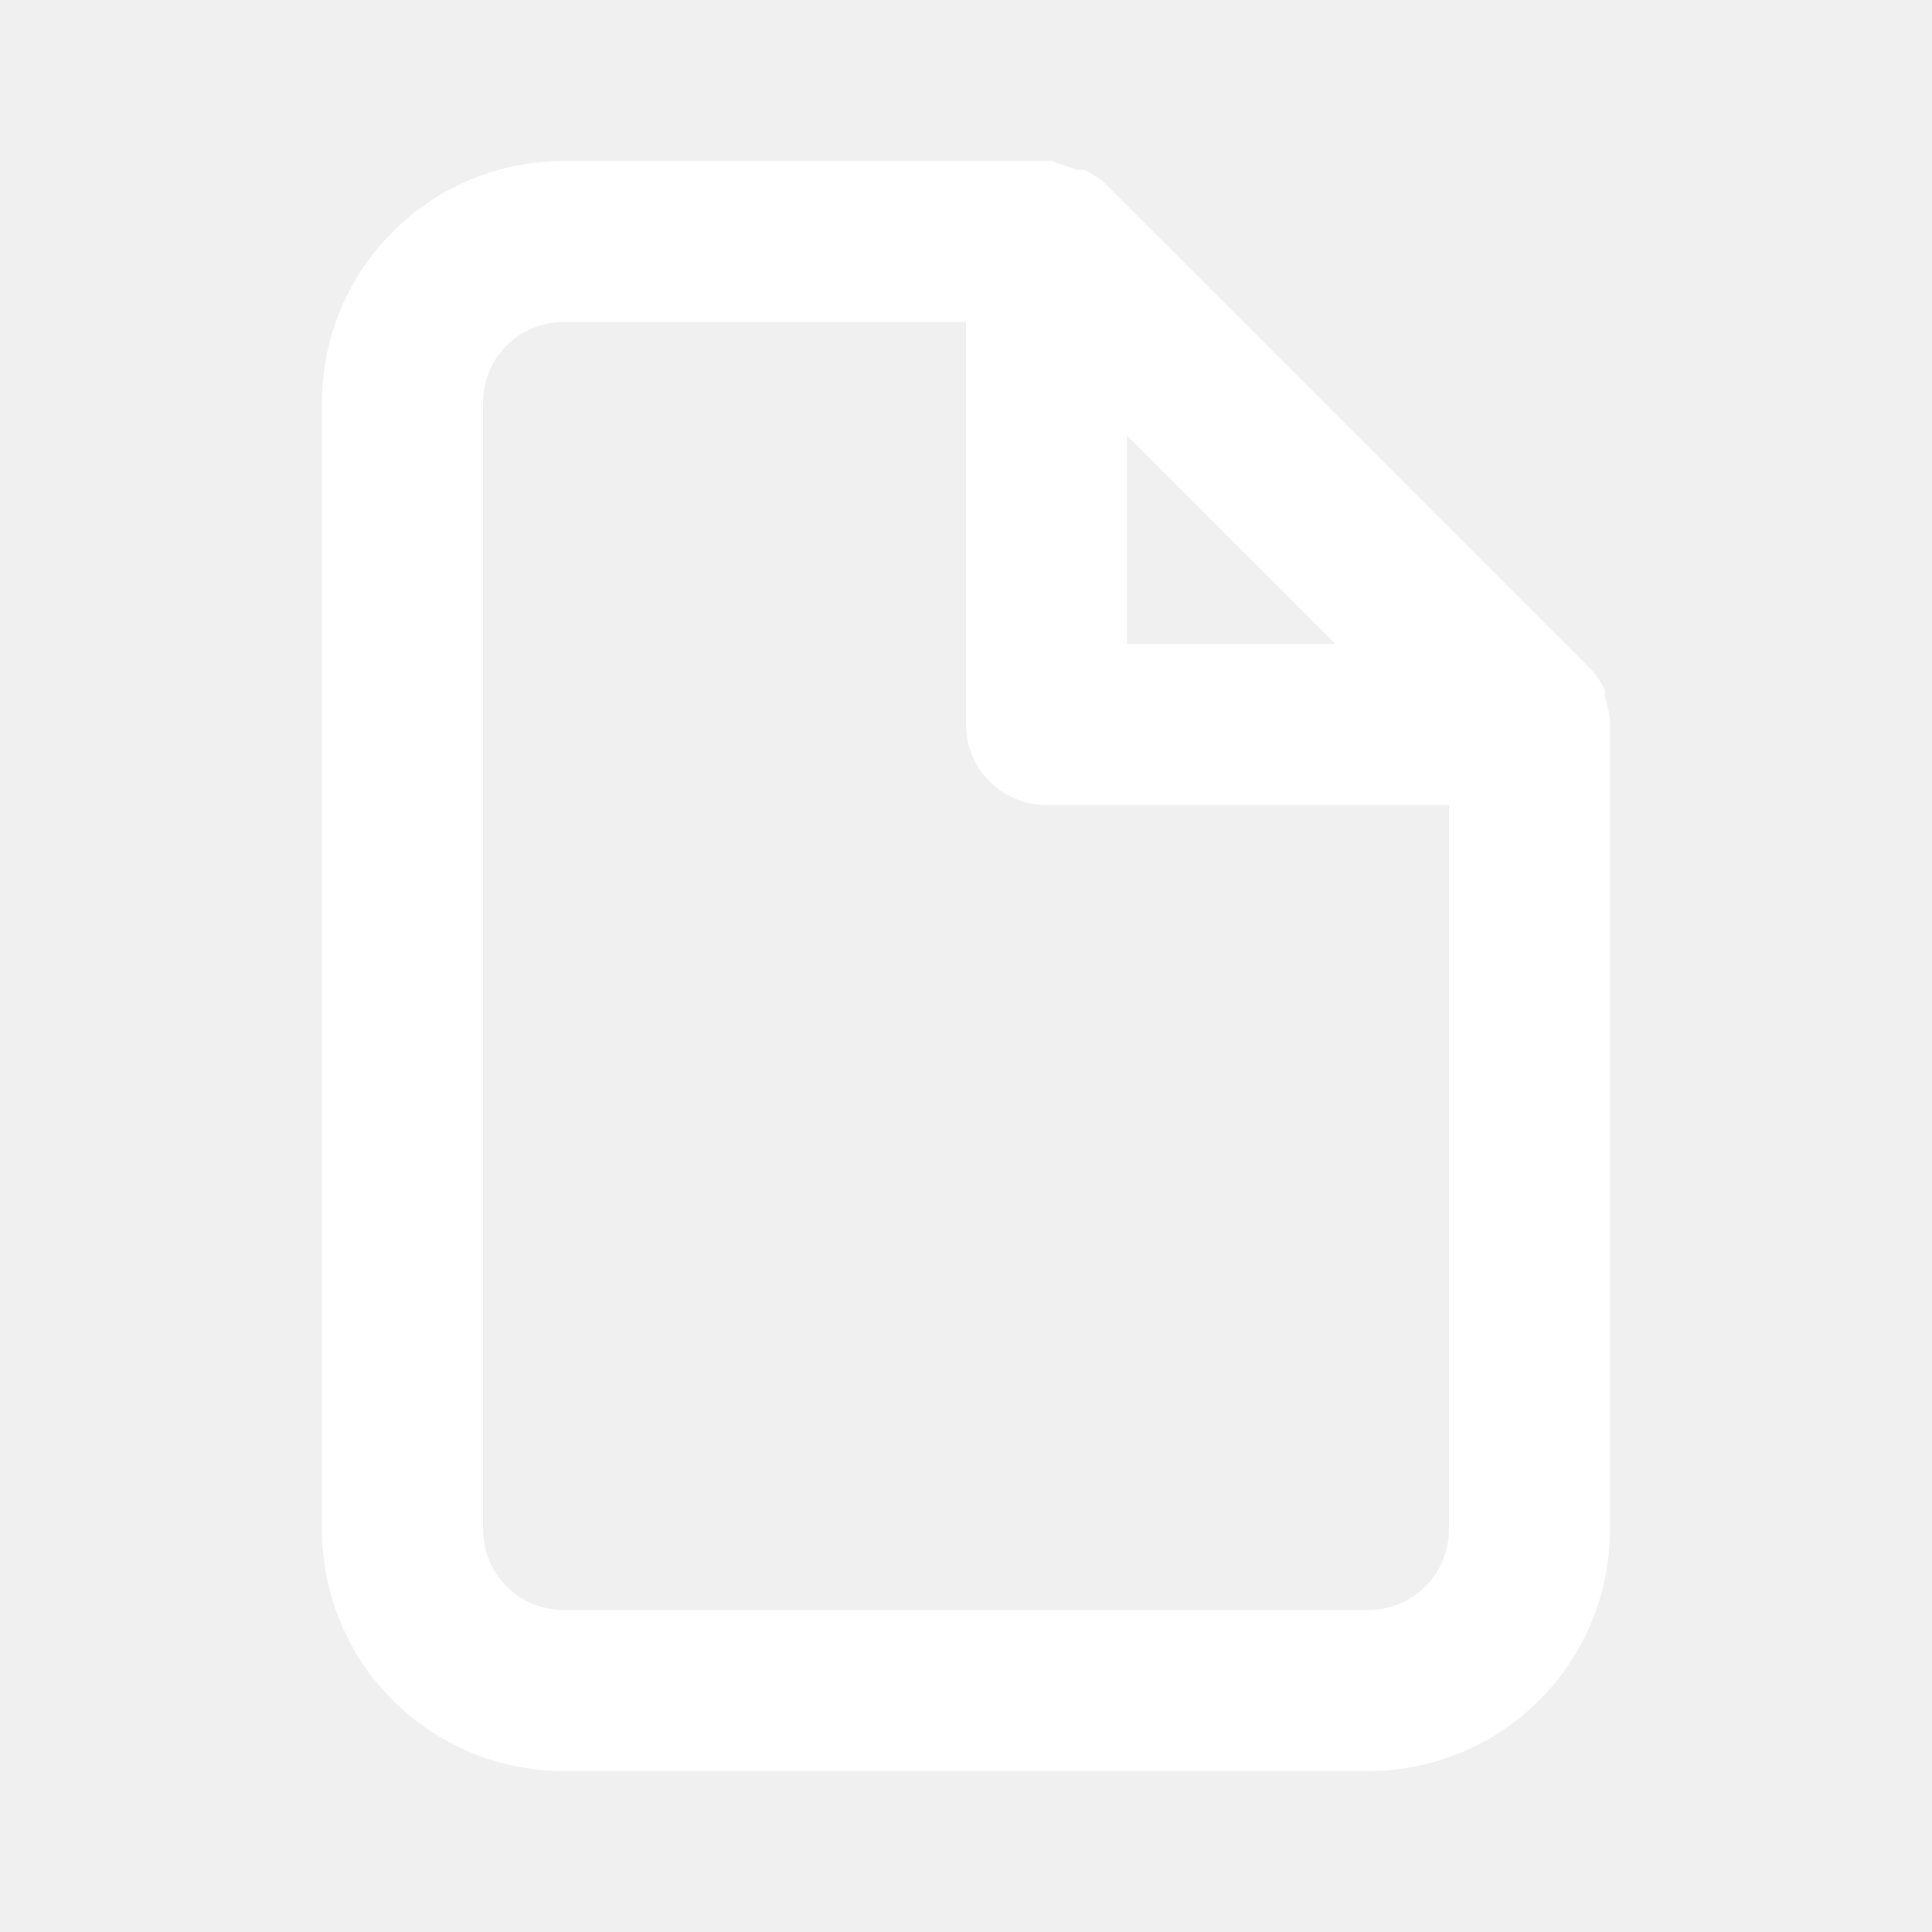
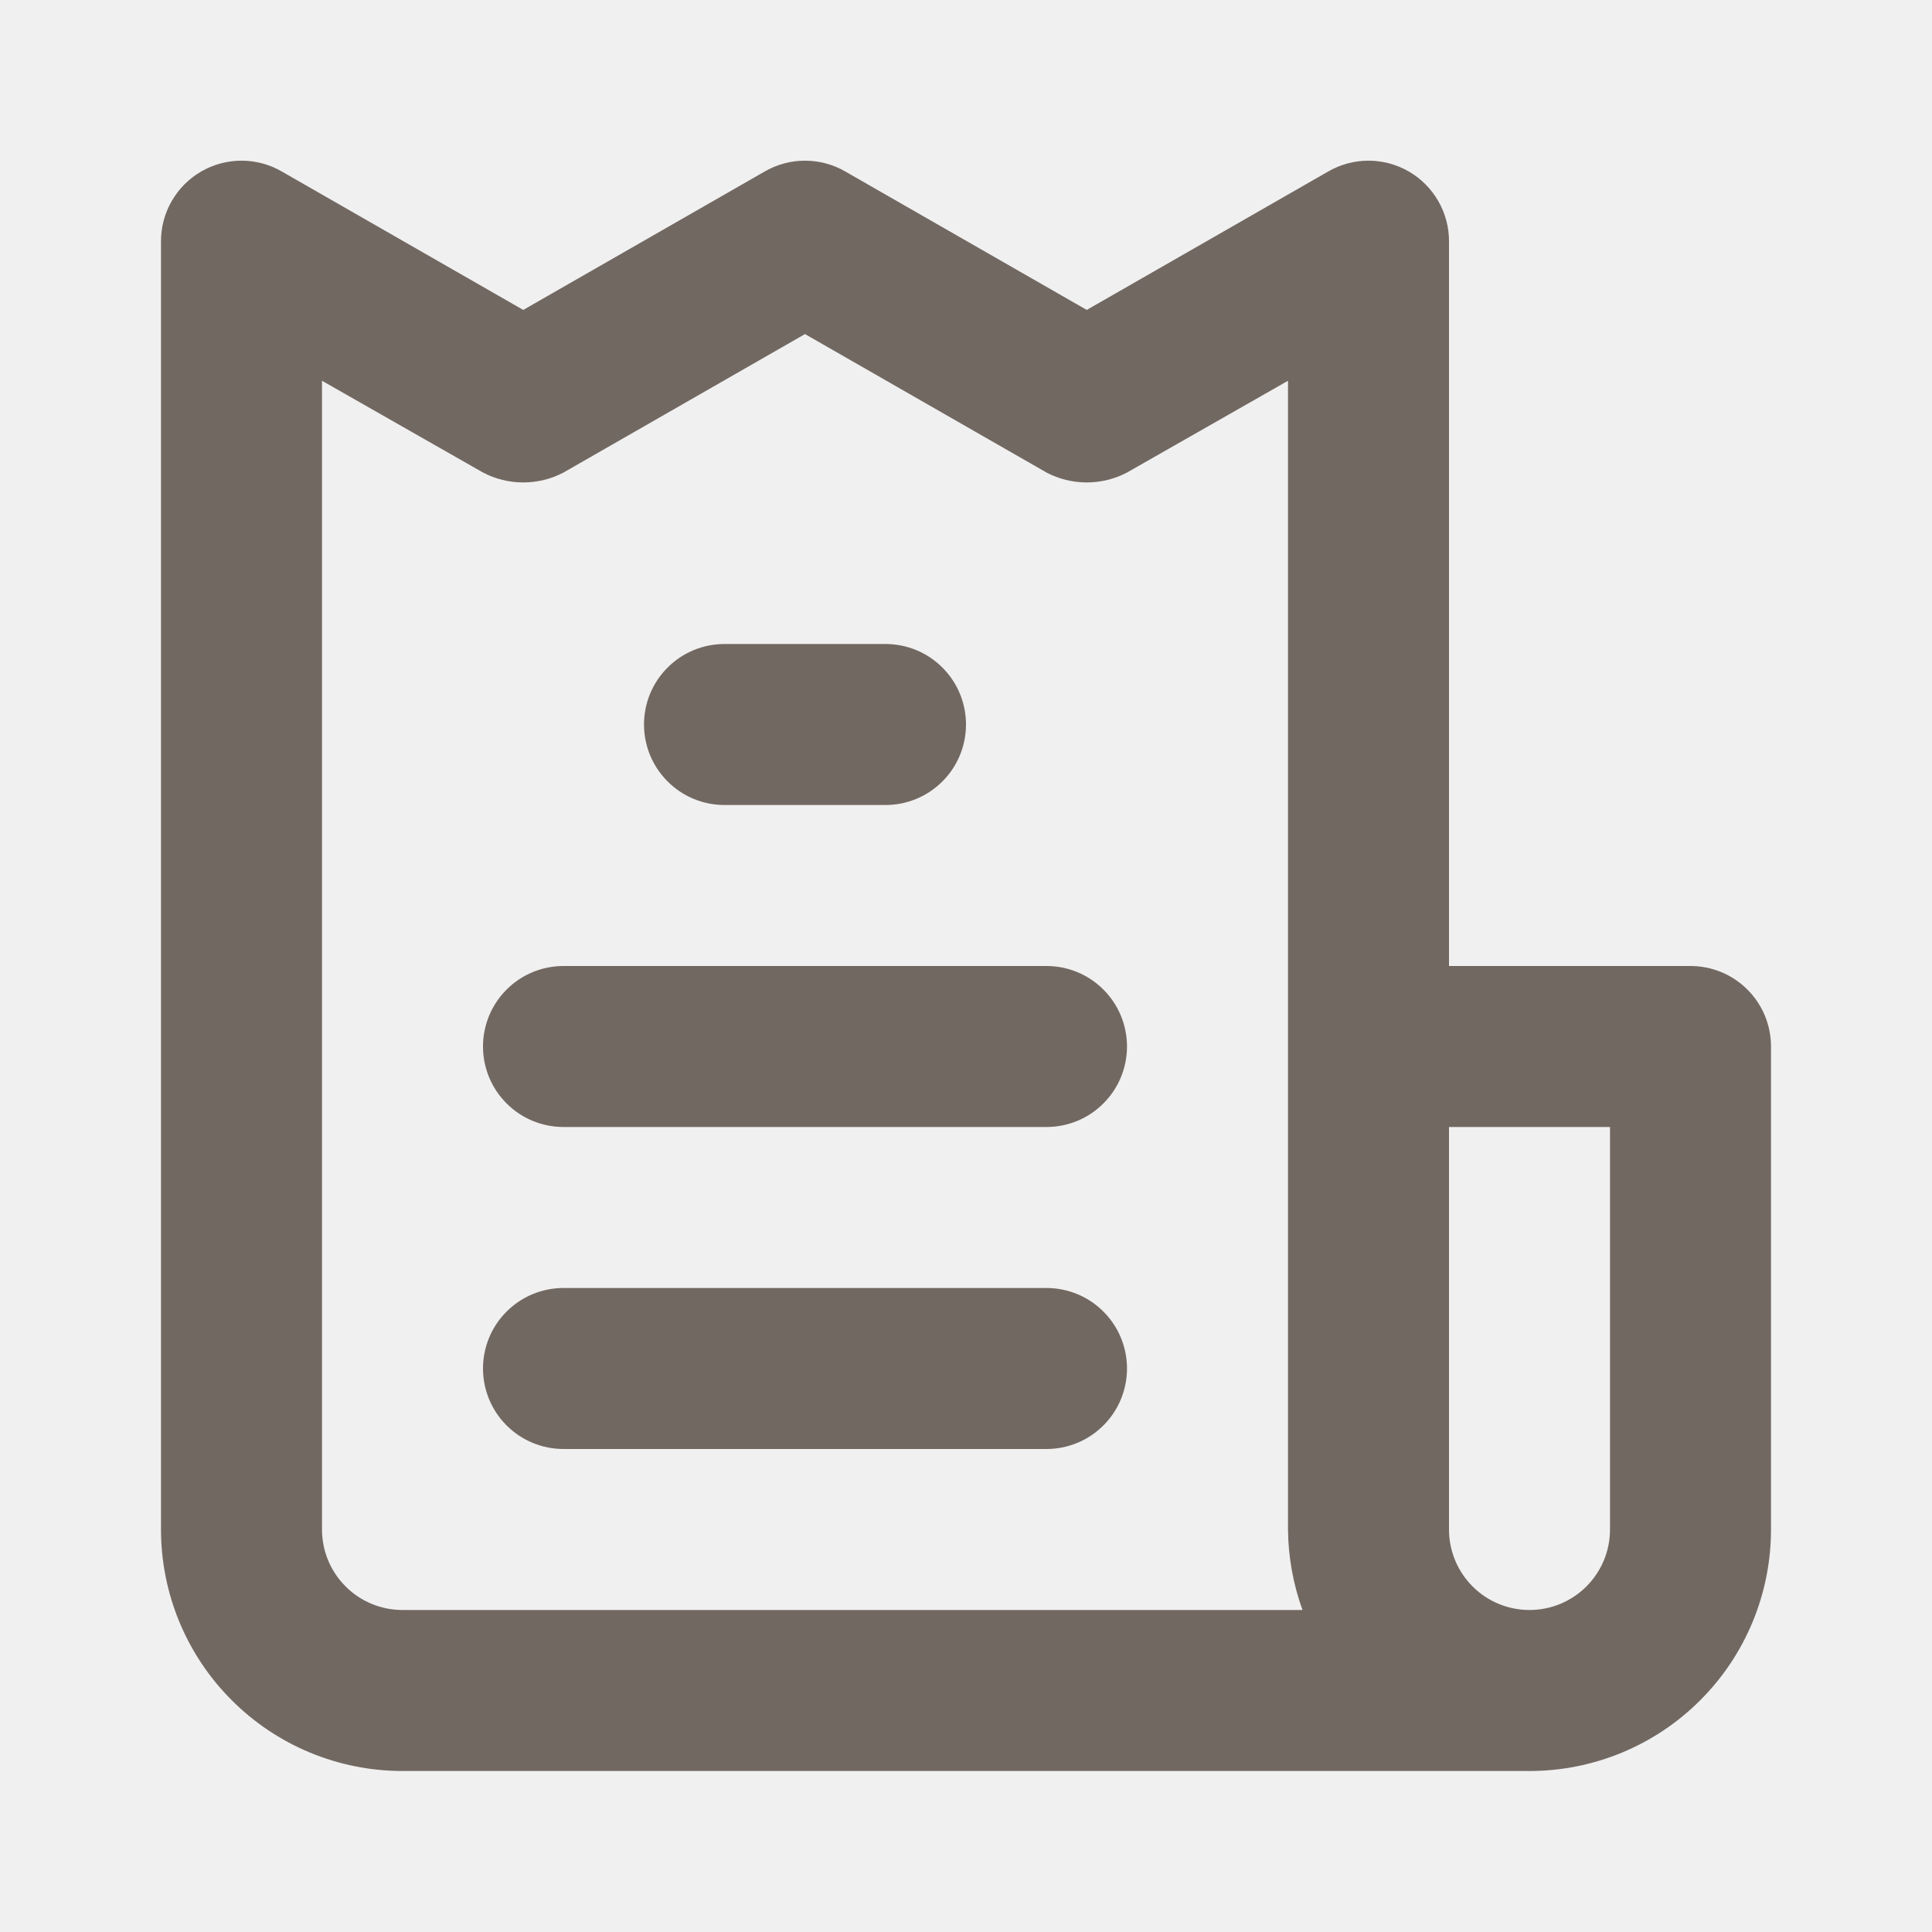
- <svg xmlns="http://www.w3.org/2000/svg" width="32" height="32" viewBox="0 0 32 32" fill="none">
-   <path d="M26.666 11.92C26.652 11.797 26.626 11.677 26.586 11.56V11.44C26.522 11.303 26.437 11.177 26.333 11.066L18.333 3.067C18.223 2.963 18.097 2.877 17.96 2.813H17.84L17.413 2.667H9.333C8.272 2.667 7.255 3.088 6.505 3.838C5.754 4.588 5.333 5.606 5.333 6.667V25.333C5.333 26.394 5.754 27.412 6.505 28.162C7.255 28.912 8.272 29.333 9.333 29.333H22.666C23.727 29.333 24.745 28.912 25.495 28.162C26.245 27.412 26.666 26.394 26.666 25.333V12C26.666 12 26.666 12 26.666 11.92ZM18.666 7.213L22.12 10.666H18.666V7.213ZM24 25.333C24 25.687 23.859 26.026 23.609 26.276C23.359 26.526 23.02 26.666 22.666 26.666H9.333C8.979 26.666 8.64 26.526 8.39 26.276C8.14 26.026 8 25.687 8 25.333V6.667C8 6.313 8.14 5.974 8.39 5.724C8.64 5.474 8.979 5.333 9.333 5.333H16V12C16 12.354 16.14 12.693 16.39 12.943C16.64 13.193 16.979 13.333 17.333 13.333H24V25.333Z" fill="white" />
+ <svg xmlns="http://www.w3.org/2000/svg" width="24" height="24" viewBox="0 0 24 24" fill="none">
+   <g opacity="0.6">
+     <path d="M13 16H7C6.735 16 6.48 16.105 6.293 16.293C6.105 16.48 6 16.735 6 17C6 17.265 6.105 17.52 6.293 17.707C6.48 17.895 6.735 18 7 18H13C13.265 18 13.52 17.895 13.707 17.707C13.895 17.52 14 17.265 14 17C14 16.735 13.895 16.48 13.707 16.293C13.52 16.105 13.265 16 13 16ZM9 10H11C11.265 10 11.52 9.895 11.707 9.707C11.895 9.52 12 9.265 12 9C12 8.735 11.895 8.48 11.707 8.293C11.52 8.105 11.265 8 11 8H9C8.735 8 8.48 8.105 8.293 8.293C8.105 8.48 8 8.735 8 9C8 9.265 8.105 9.52 8.293 9.707C8.48 9.895 8.735 10 9 10ZM21 12H18V3C18.001 2.824 17.955 2.651 17.867 2.498C17.779 2.345 17.653 2.218 17.5 2.13C17.348 2.042 17.175 1.996 17 1.996C16.825 1.996 16.652 2.042 16.5 2.13L13.5 3.85L10.5 2.13C10.348 2.042 10.175 1.996 10 1.996C9.824 1.996 9.652 2.042 9.5 2.13L6.5 3.85L3.5 2.13C3.348 2.042 3.176 1.996 3 1.996C2.824 1.996 2.652 2.042 2.5 2.13C2.347 2.218 2.221 2.345 2.133 2.498C2.045 2.651 1.999 2.824 2 3V19C2 19.796 2.316 20.559 2.879 21.121C3.441 21.684 4.204 22 5 22H19C19.796 22 20.559 21.684 21.121 21.121C21.684 20.559 22 19.796 22 19V13C22 12.735 21.895 12.48 21.707 12.293C21.52 12.105 21.265 12 21 12ZM5 20C4.735 20 4.48 19.895 4.293 19.707C4.105 19.52 4 19.265 4 19V4.73L6 5.87C6.154 5.951 6.326 5.993 6.5 5.993C6.674 5.993 6.846 5.951 7 5.87L10 4.15L13 5.87C13.154 5.951 13.326 5.993 13.5 5.993C13.674 5.993 13.846 5.951 14 5.87L16 4.73V19C16.003 19.341 16.064 19.679 16.18 20H5ZM20 19C20 19.265 19.895 19.52 19.707 19.707C19.52 19.895 19.265 20 19 20C18.735 20 18.48 19.895 18.293 19.707C18.105 19.52 18 19.265 18 19V14H20V19ZM13 12H7C6.735 12 6.48 12.105 6.293 12.293C6.105 12.48 6 12.735 6 13C6 13.265 6.105 13.52 6.293 13.707C6.48 13.895 6.735 14 7 14H13C13.265 14 13.52 13.895 13.707 13.707C13.895 13.52 14 13.265 14 13C14 12.735 13.895 12.48 13.707 12.293C13.52 12.105 13.265 12 13 12Z" fill="#1E0D03" />
+   </g>
</svg>
